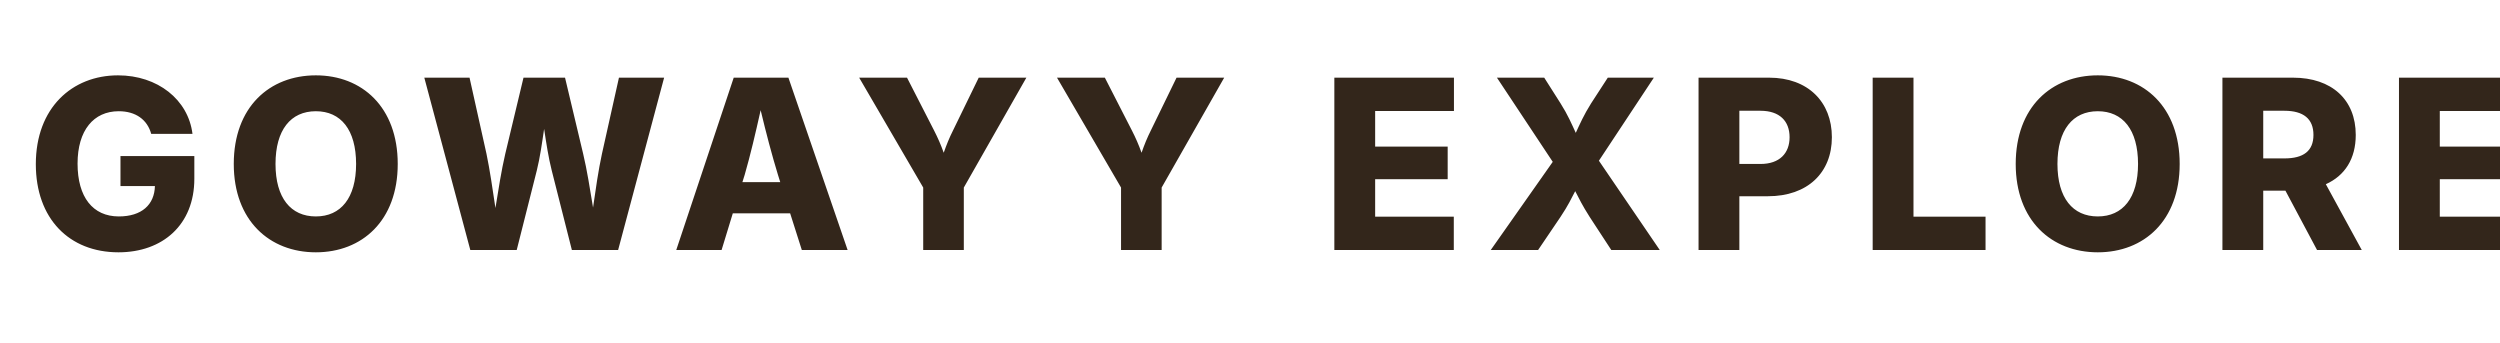
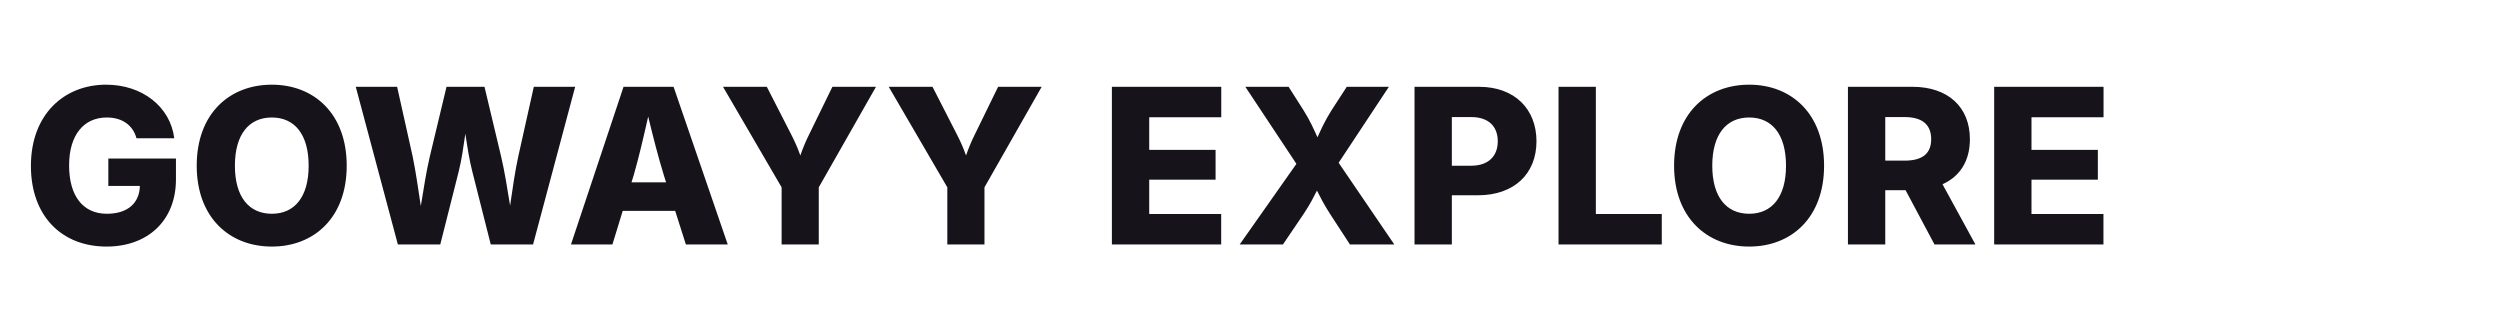
- <svg xmlns="http://www.w3.org/2000/svg" viewBox="0 0 760 104" role="img" aria-label="GOWAYY EXPLORE wordmark">
-   <text x="8" y="76" font-family="'GOWAYY Display','Manrope','Inter','Segoe UI',system-ui,sans-serif" font-size="72" font-weight="800" letter-spacing="6" fill="#33261B">GOWAYY EXPLORE</text>
+ <svg xmlns="http://www.w3.org/2000/svg" viewBox="0 0 900 120" role="img" aria-label="GOWAYY EXPLORE">
+   <text x="8" y="88" font-family="'Manrope','Inter','Segoe UI',system-ui,sans-serif" font-size="78" font-weight="800" letter-spacing="1" fill="#17131B">GOWAYY EXPLORE</text>
</svg>
